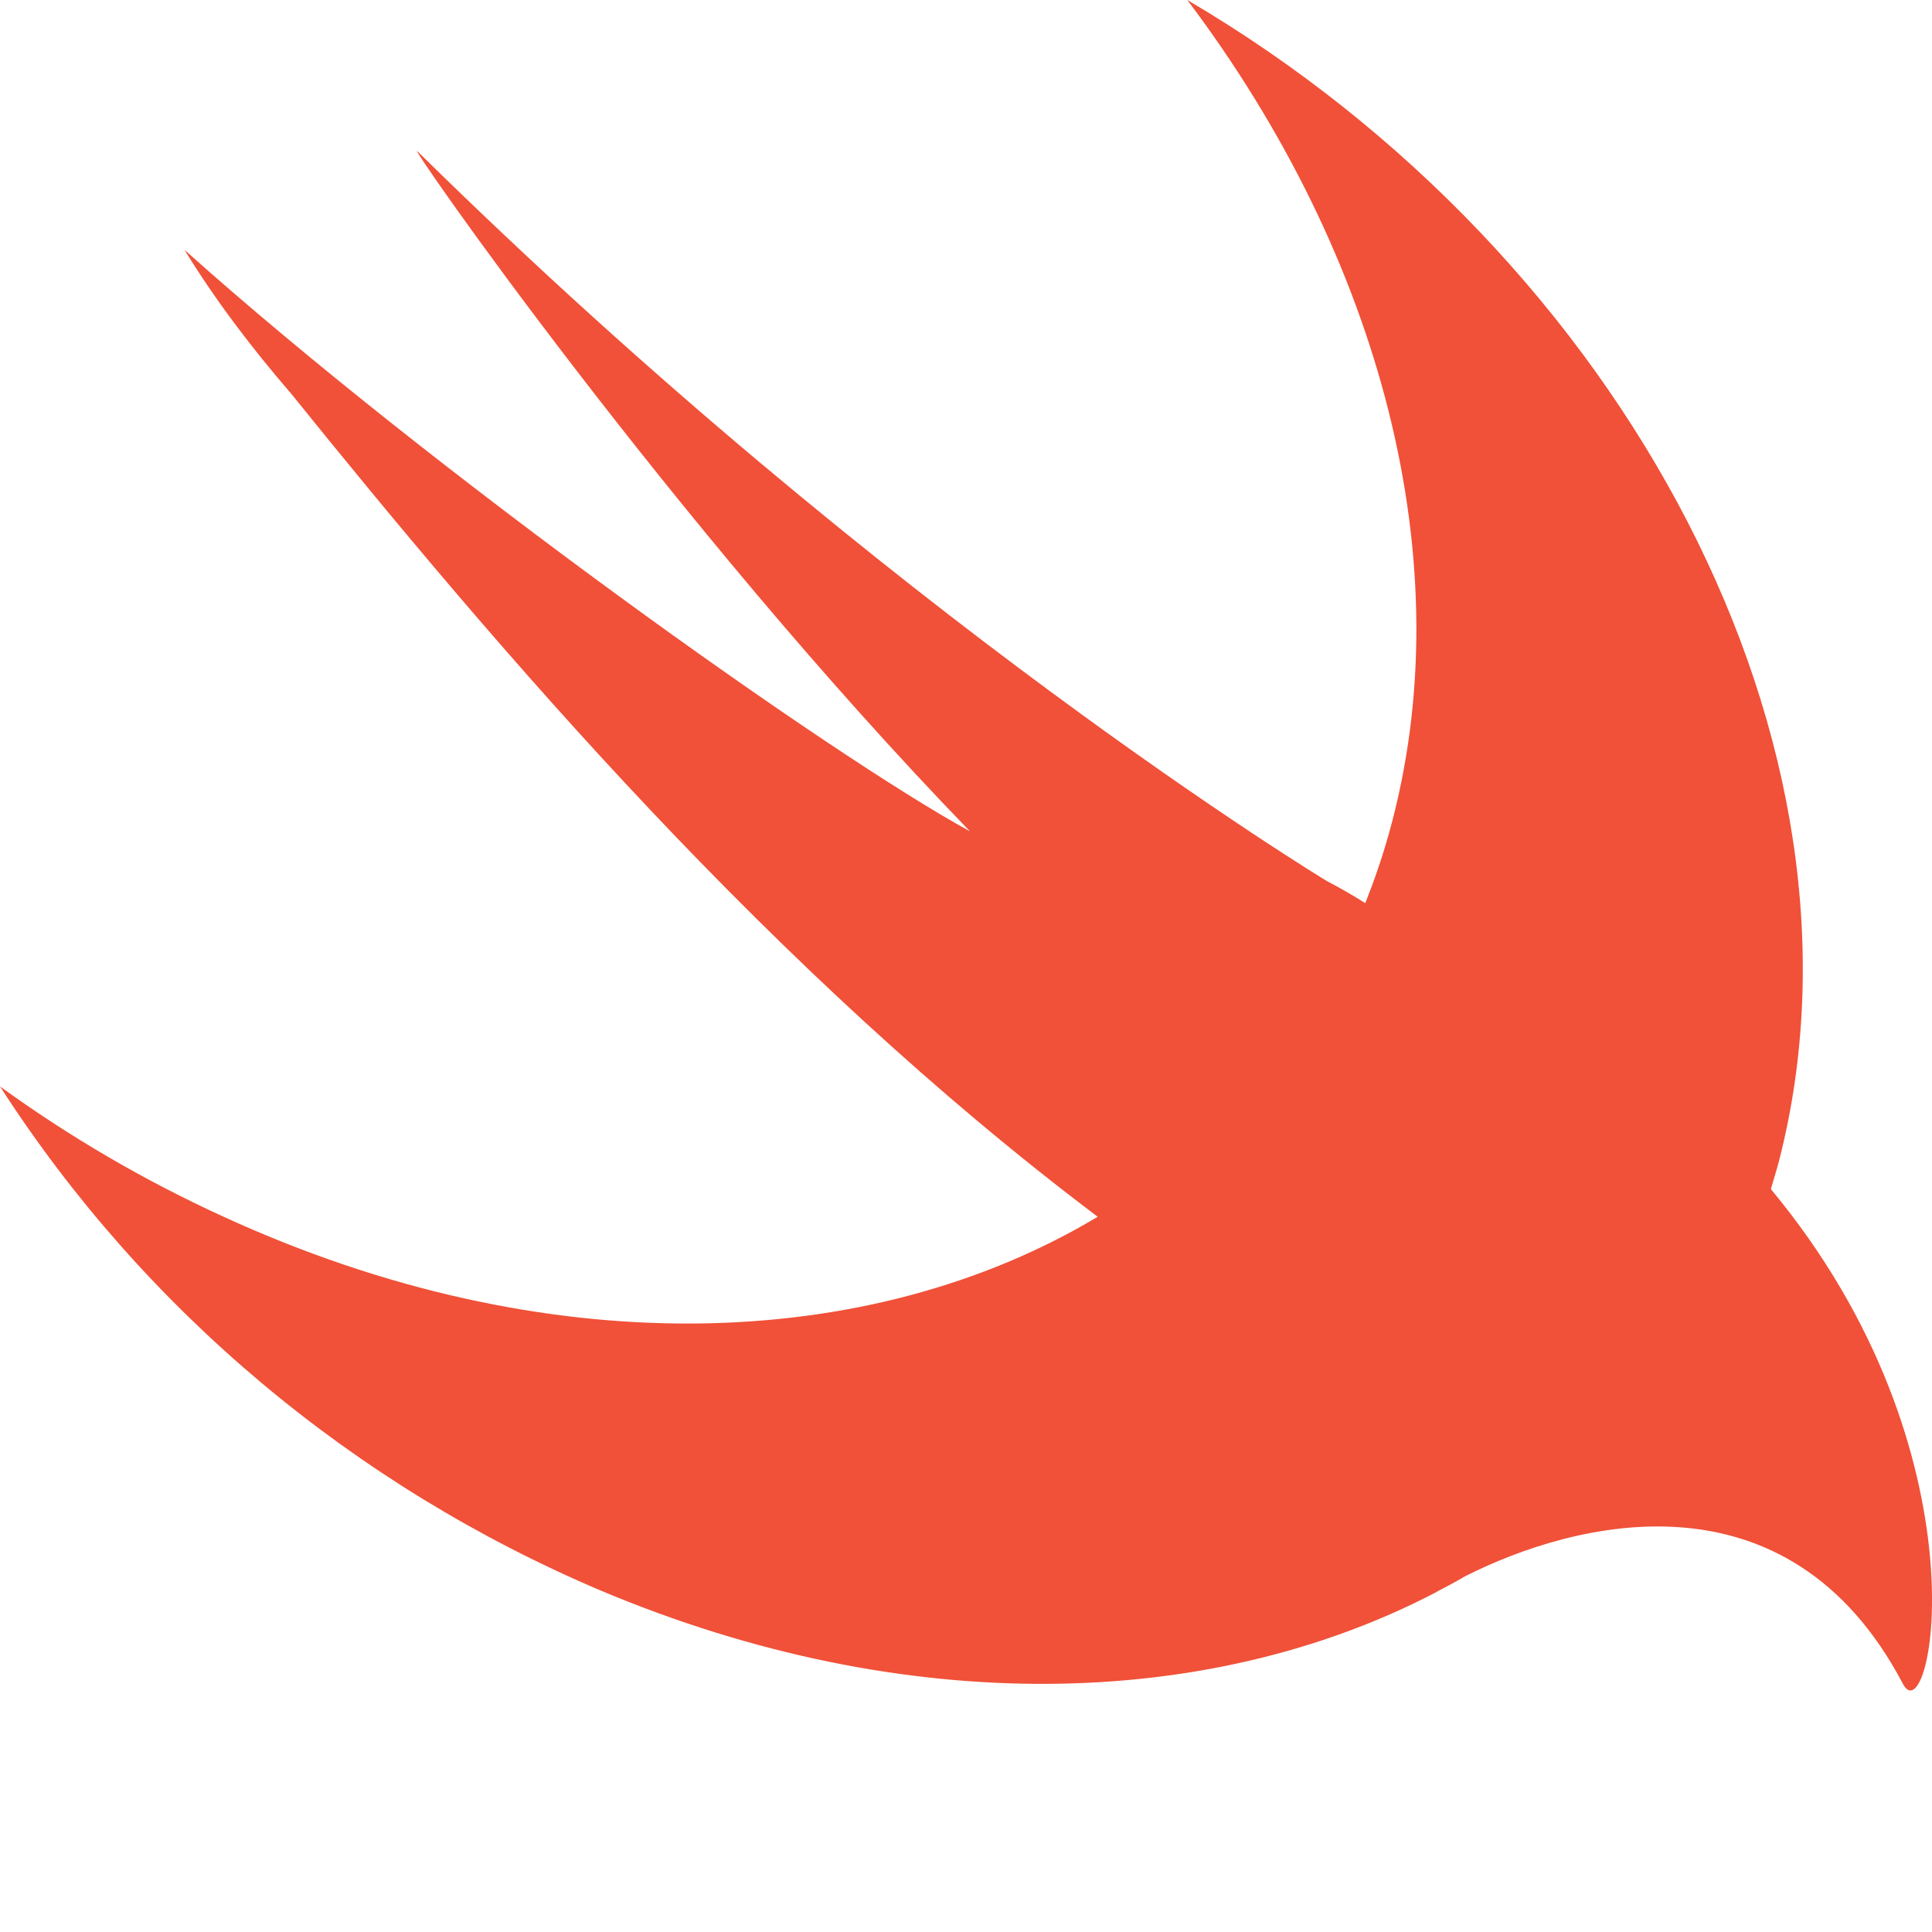
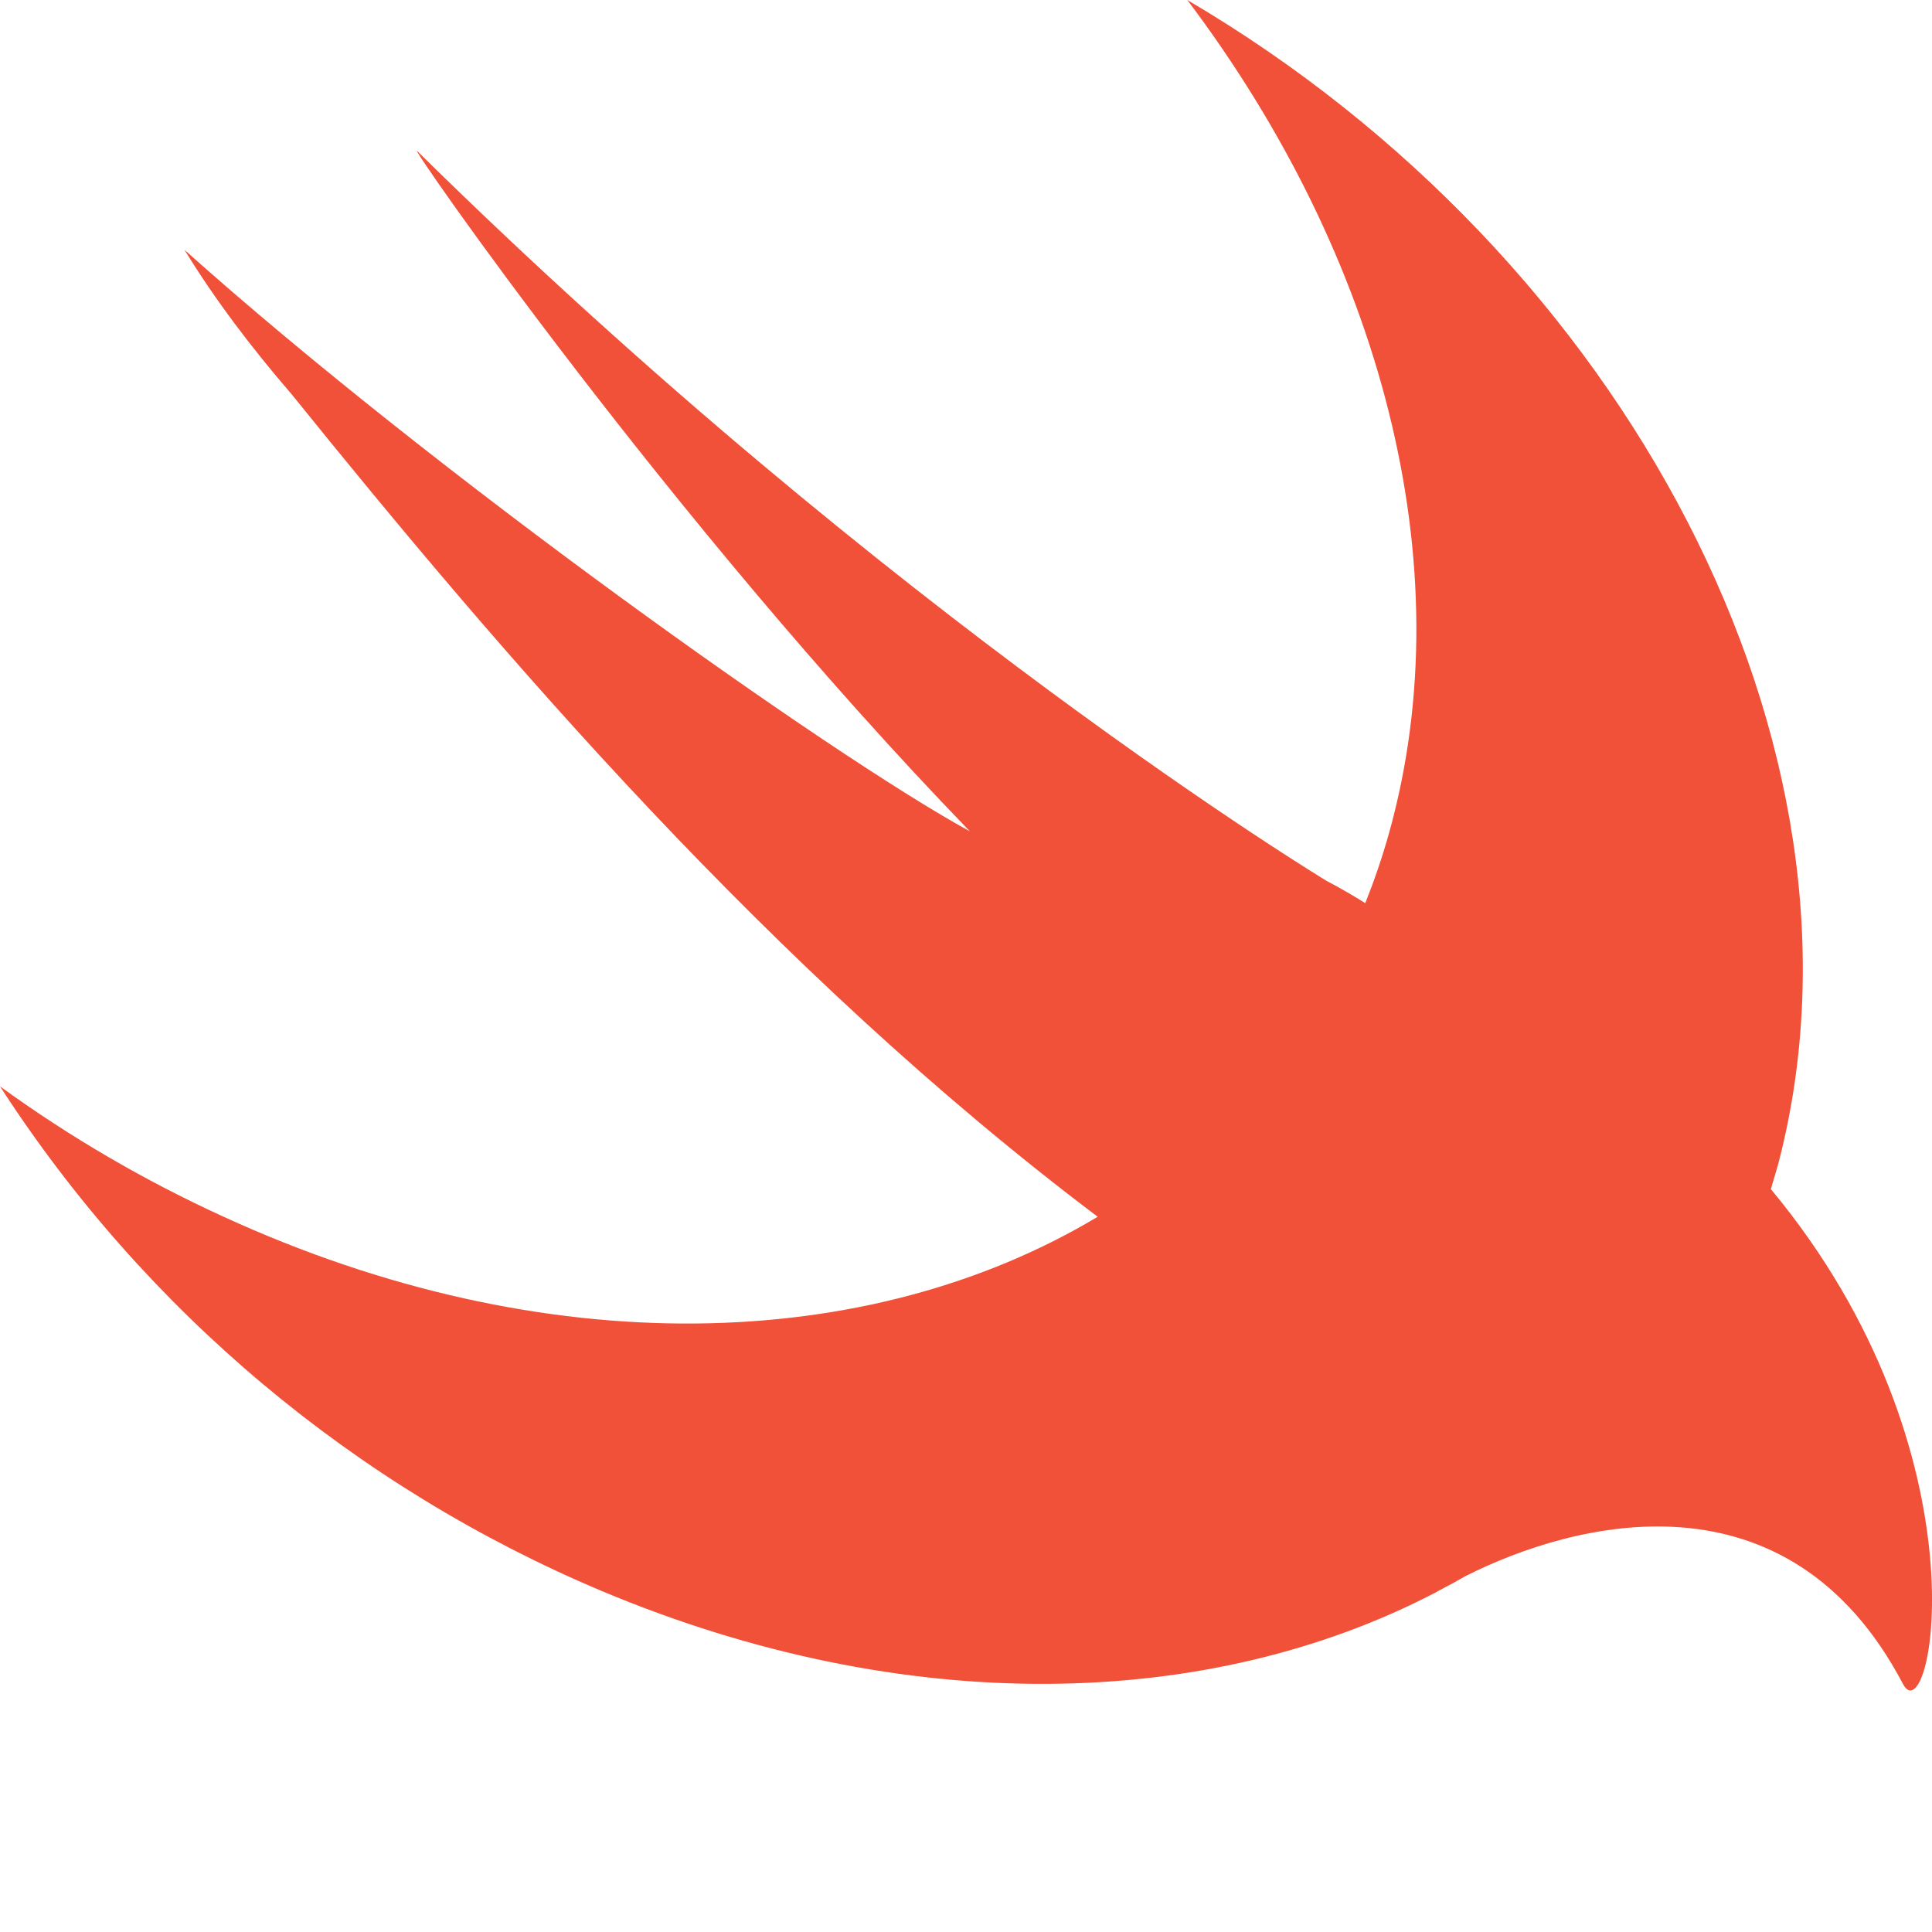
- <svg xmlns="http://www.w3.org/2000/svg" viewBox="0 0 24 24" version="1.1">
-   <path d="M22.001,14.775 L21.998,14.772 C22.031,14.654 22.07,14.537 22.1,14.42 C23.42,9.277 20.197,3.198 14.749,0 C17.137,3.166 18.193,7 17.254,10.353 C17.17,10.653 17.071,10.94 16.96,11.219 C16.804,11.121 16.644,11.029 16.48,10.943 C16.48,10.943 11.065,7.669 5.184,1.878 C5.031,1.728 8.32,6.475 12.049,10.327 C10.291,9.365 5.394,5.879 2.292,3.104 C2.673,3.726 3.126,4.322 3.624,4.899 C6.213,8.109 9.595,12.07 13.636,15.115 C10.795,16.817 6.777,16.949 2.778,15.115 C1.788,14.663 0.858,14.118 0,13.496 C1.788,16.273 4.391,18.457 7.471,19.762 C11.257,21.352 15.019,21.244 17.821,19.789 L17.863,19.765 C17.977,19.707 18.091,19.645 18.202,19.58 C19.552,18.897 22.211,18.201 23.639,20.918 C23.987,21.584 24.731,18.061 22.001,14.775 Z" fill="#F05138" />
+ <svg xmlns="http://www.w3.org/2000/svg" viewBox="0 0 24 24">
+   <path d="m22 14.775-.002-.003c.033-.118.072-.235.102-.352C23.42 9.277 20.197 3.198 14.749 0c2.388 3.166 3.444 7 2.505 10.353-.084.3-.183.587-.294.866a7.33 7.33 0 0 0-.48-.276S11.065 7.67 5.184 1.878c-.153-.15 3.136 4.597 6.865 8.45-1.758-.963-6.655-4.449-9.757-7.224.381.622.834 1.218 1.332 1.795 2.59 3.21 5.97 7.17 10.012 10.216-2.841 1.702-6.859 1.834-10.858 0-.99-.452-1.92-.997-2.778-1.62a16.553 16.553 0 0 0 7.47 6.267c3.787 1.59 7.549 1.482 10.351.027l.042-.024c.114-.058.228-.12.34-.185 1.35-.683 4.008-1.379 5.436 1.338.348.666 1.092-2.857-1.638-6.143Z" fill="#F05138" />
</svg>
